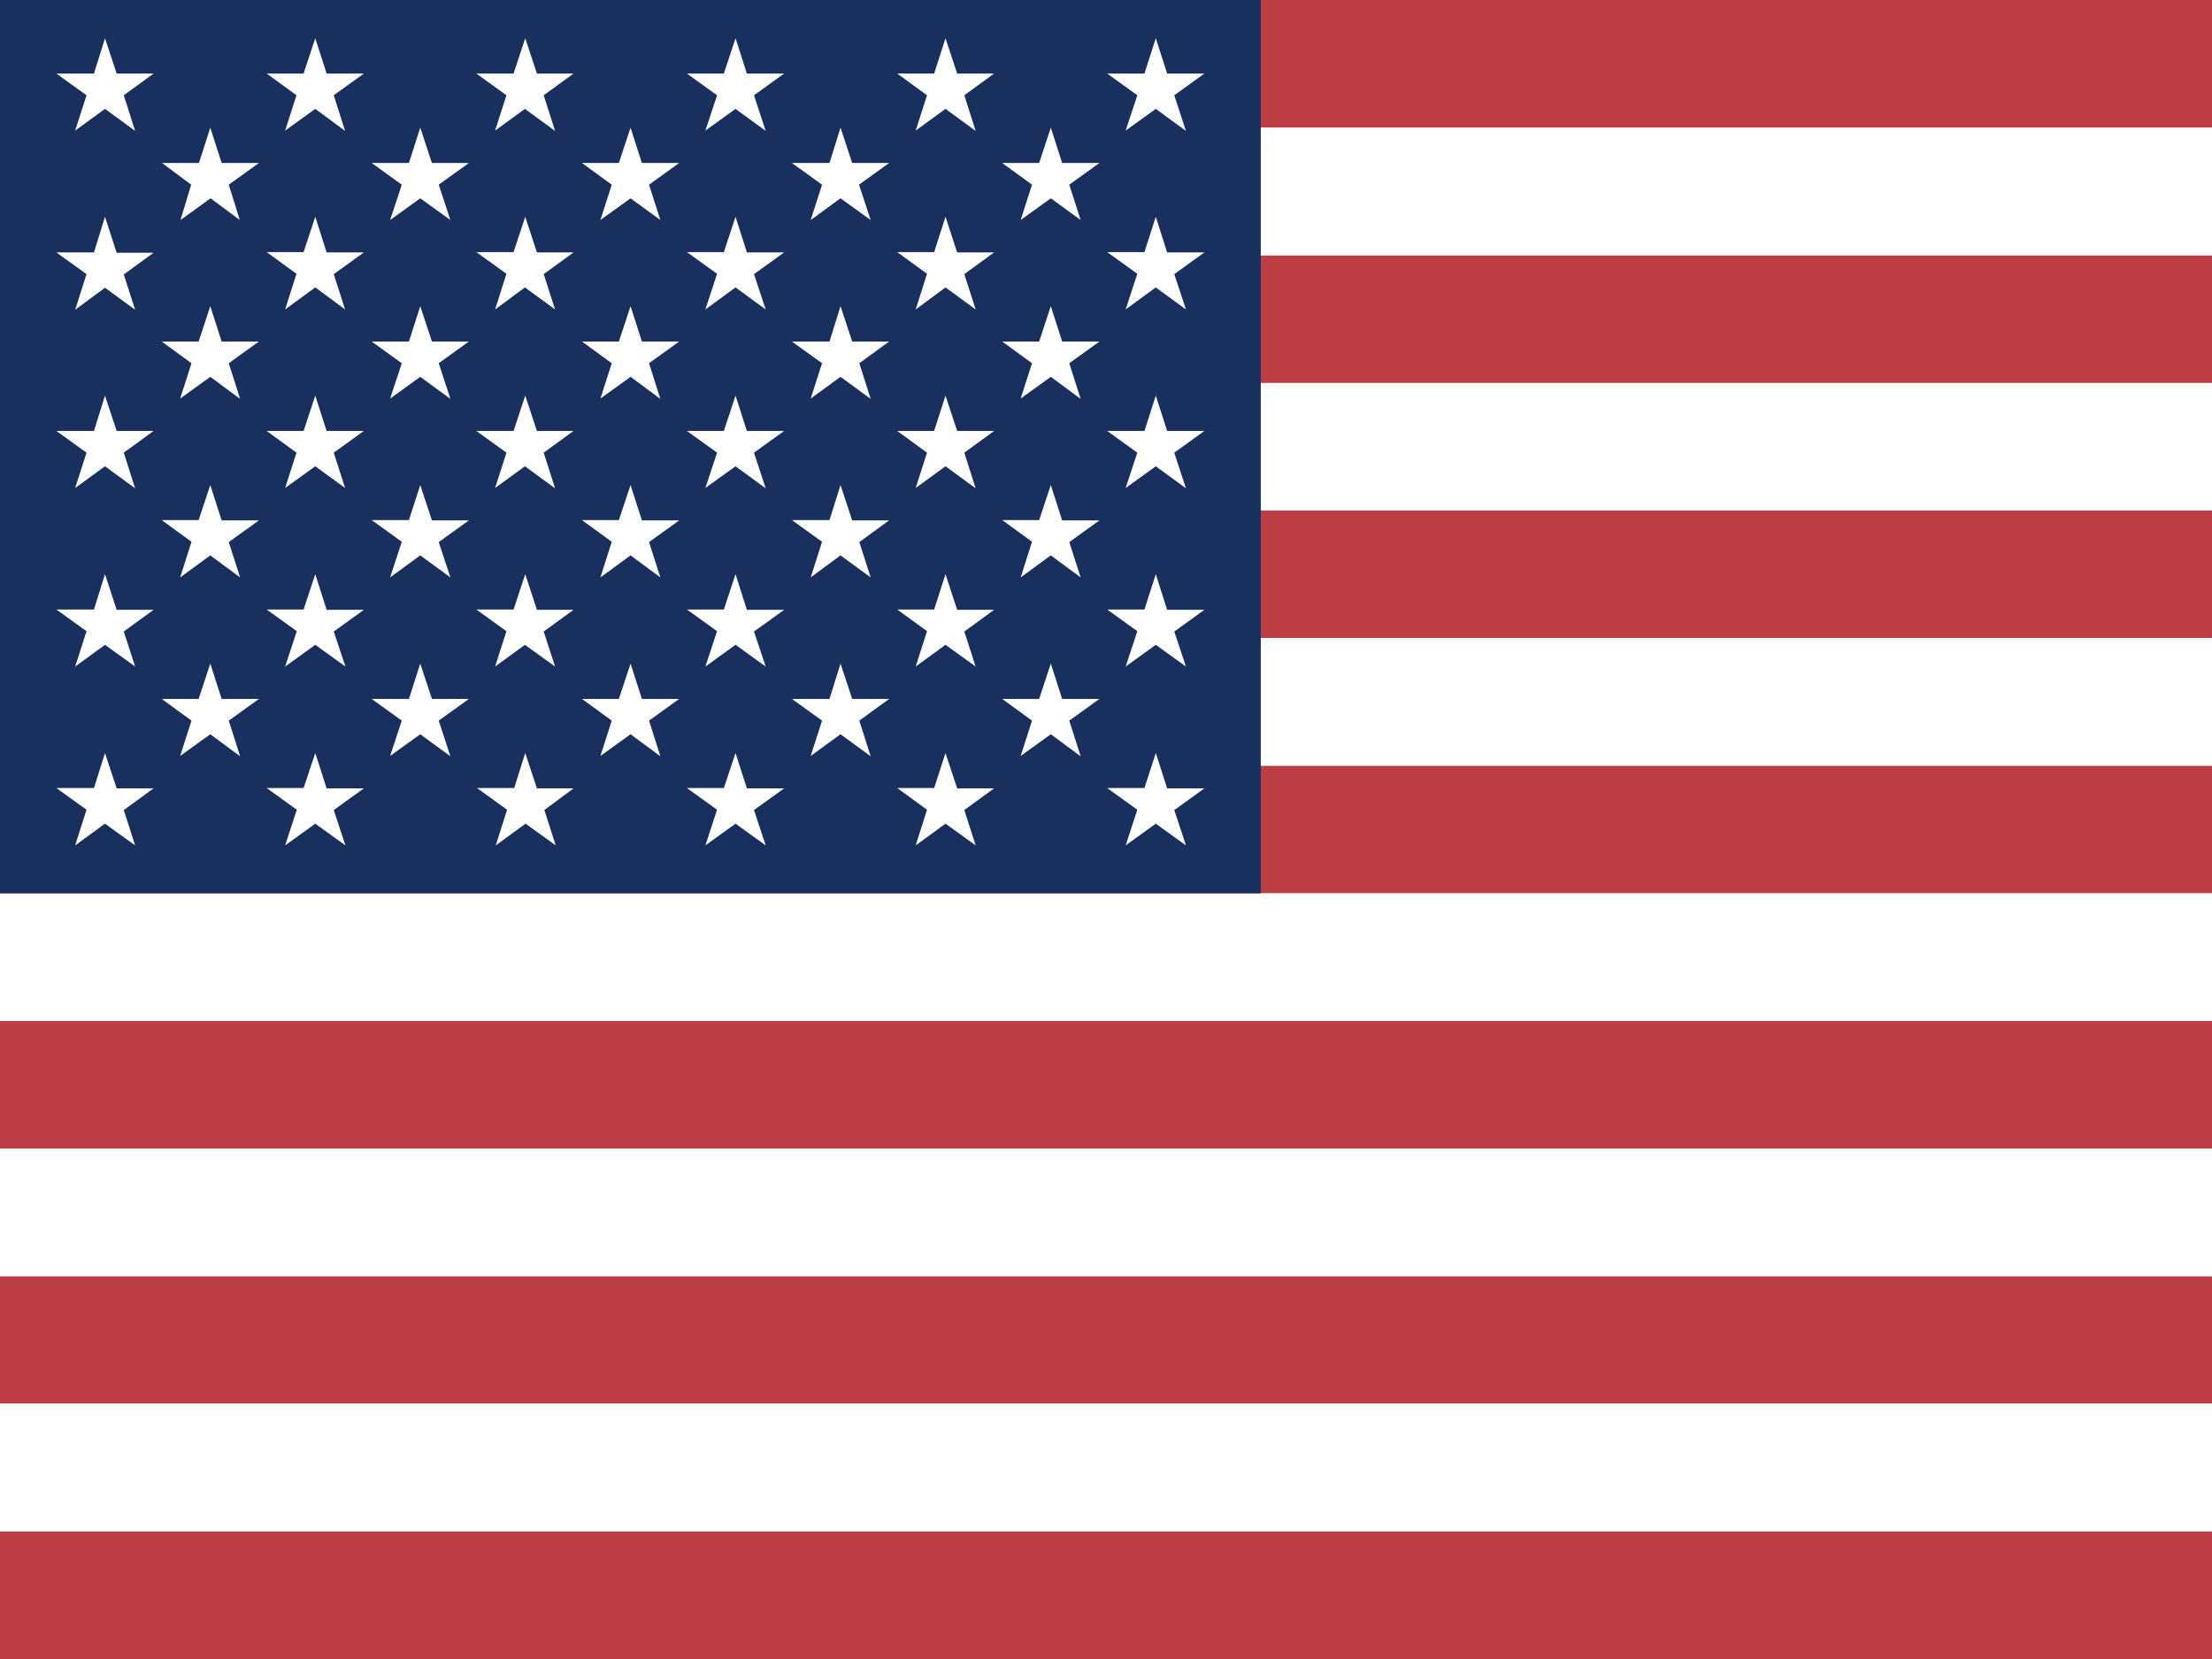
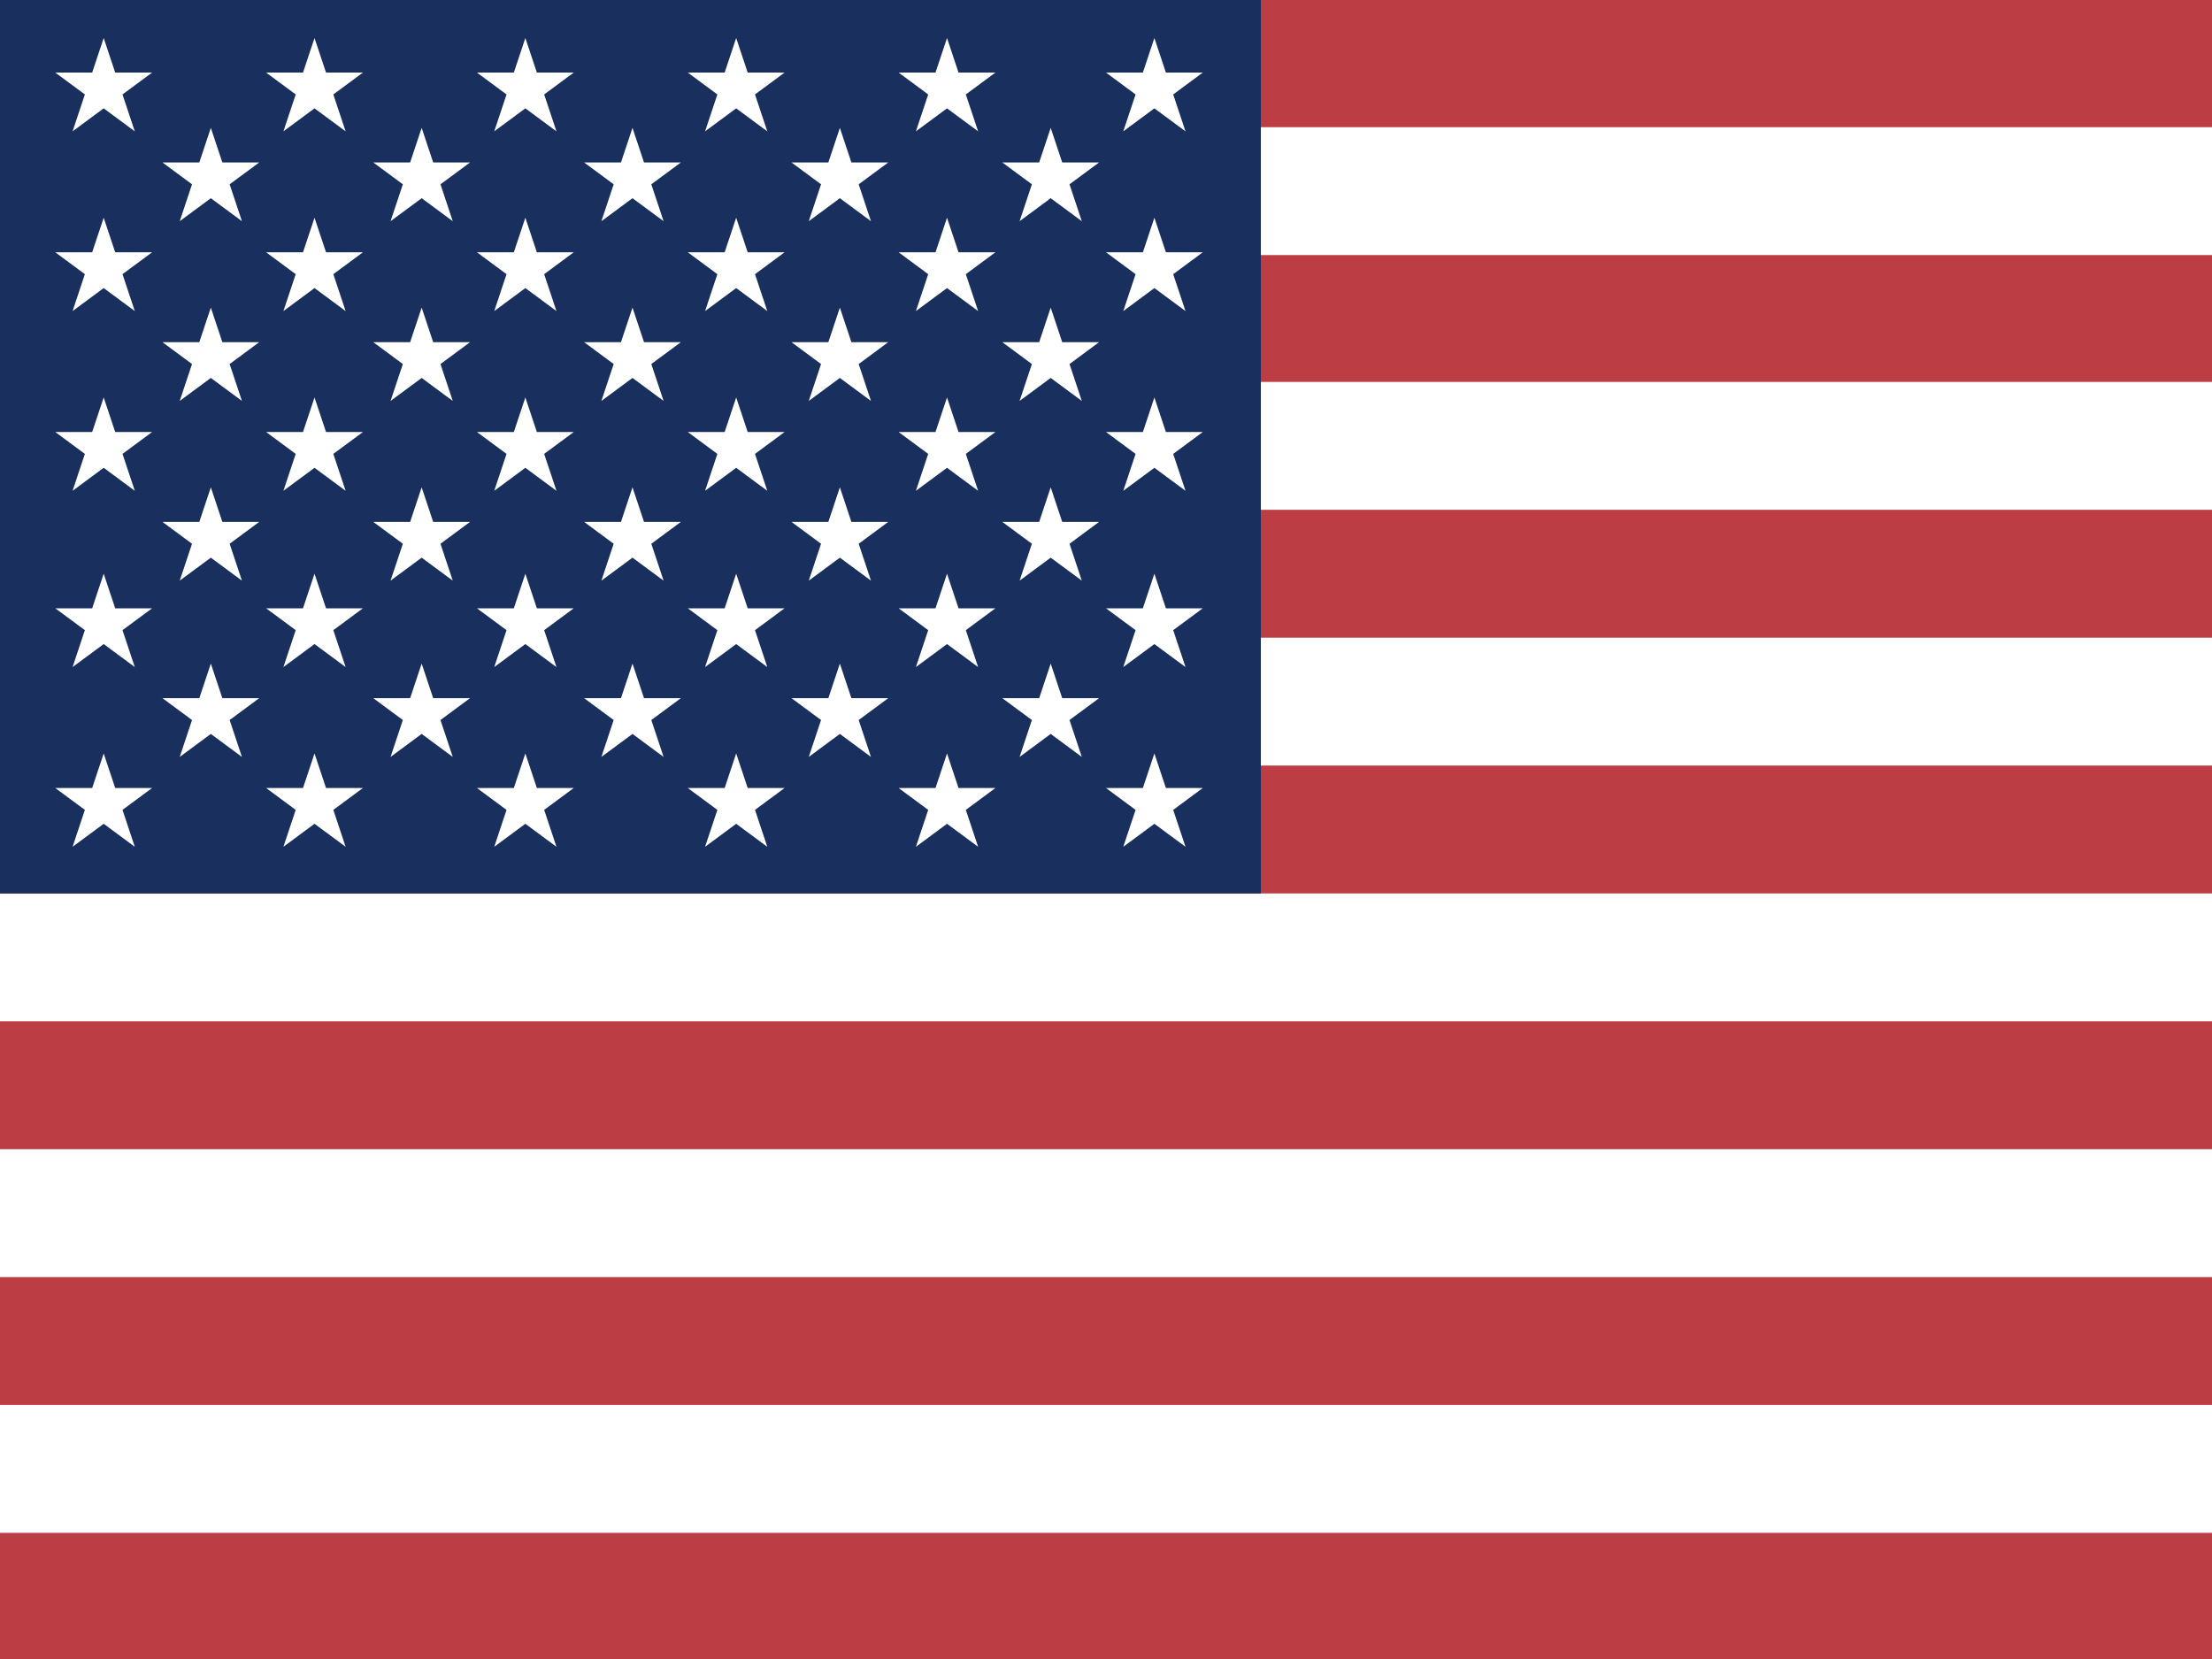
<svg xmlns="http://www.w3.org/2000/svg" id="flag-icons-um" viewBox="0 0 640 480">
-   <defs>
-     <clipPath id="a">
-       <path fill-opacity=".7" d="M0 0h682.7v512H0z" />
-     </clipPath>
-   </defs>
-   <g fill-rule="evenodd" clip-path="url(#a)" transform="scale(.9375)">
-     <g stroke-width="1pt">
-       <path fill="#bd3d44" d="M0 0h972.8v39.4H0zm0 78.8h972.8v39.4H0zm0 78.7h972.8V197H0zm0 78.8h972.8v39.4H0zm0 78.8h972.8v39.4H0zm0 78.7h972.8v39.4H0zm0 78.8h972.8V512H0z" />
-       <path fill="#fff" d="M0 39.4h972.8v39.4H0zm0 78.8h972.8v39.3H0zm0 78.7h972.8v39.4H0zm0 78.8h972.8v39.4H0zm0 78.8h972.8v39.4H0zm0 78.7h972.8v39.4H0z" />
-     </g>
-     <path fill="#192f5d" d="M0 0h389.1v275.7H0z" />
-     <path fill="#fff" d="M32.4 11.8 36 22.7h11.4l-9.2 6.7 3.5 11-9.3-6.8-9.2 6.7 3.5-10.9-9.3-6.7H29zm64.9 0 3.5 10.9h11.5l-9.3 6.7 3.5 11-9.2-6.8-9.3 6.7 3.5-10.9-9.2-6.7h11.4zm64.8 0 3.6 10.9H177l-9.2 6.7 3.5 11-9.3-6.8-9.2 6.7 3.5-10.9-9.3-6.7h11.5zm64.9 0 3.5 10.9H242l-9.3 6.7 3.6 11-9.3-6.8-9.3 6.7 3.6-10.9-9.3-6.7h11.4zm64.8 0 3.6 10.9h11.4l-9.2 6.7 3.5 11-9.3-6.8-9.2 6.7 3.5-10.9-9.2-6.7h11.4zm64.9 0 3.5 10.9h11.5l-9.3 6.7 3.6 11-9.3-6.8-9.3 6.7 3.6-10.9-9.3-6.7h11.5zM64.9 39.4l3.5 10.9h11.5L70.6 57 74 67.9l-9-6.7-9.3 6.7L59 57l-9-6.7h11.4zm64.8 0 3.6 10.9h11.4l-9.3 6.7 3.6 10.9-9.3-6.7-9.3 6.7L124 57l-9.3-6.7h11.5zm64.9 0 3.5 10.9h11.5l-9.3 6.7 3.5 10.9-9.2-6.7-9.3 6.7 3.5-10.9-9.2-6.7H191zm64.8 0 3.6 10.9h11.4l-9.3 6.7 3.6 10.9-9.3-6.7-9.2 6.7 3.5-10.9-9.3-6.7H256zm64.9 0 3.5 10.9h11.5L330 57l3.5 10.9-9.2-6.7-9.3 6.7 3.5-10.9-9.2-6.7h11.4zM32.4 66.9 36 78h11.4l-9.2 6.7 3.5 10.9-9.3-6.8-9.2 6.8 3.5-11-9.3-6.7H29zm64.9 0 3.5 11h11.5l-9.3 6.7 3.5 10.9-9.2-6.8-9.3 6.8 3.5-11-9.2-6.7h11.4zm64.8 0 3.6 11H177l-9.2 6.7 3.5 10.9-9.3-6.8-9.2 6.8 3.5-11-9.3-6.7h11.5zm64.9 0 3.5 11H242l-9.3 6.7 3.6 10.9-9.3-6.8-9.3 6.8 3.6-11-9.3-6.7h11.4zm64.8 0 3.6 11h11.4l-9.2 6.7 3.5 10.9-9.3-6.8-9.2 6.8 3.5-11-9.2-6.7h11.4zm64.9 0 3.5 11h11.5l-9.3 6.7 3.6 10.9-9.3-6.8-9.3 6.8 3.6-11-9.3-6.7h11.5zM64.9 94.5l3.5 10.9h11.5l-9.3 6.7 3.5 11-9.2-6.8-9.3 6.7 3.5-10.9-9.2-6.7h11.4zm64.8 0 3.6 10.9h11.4l-9.3 6.7 3.6 11-9.3-6.8-9.3 6.7 3.6-10.9-9.3-6.7h11.5zm64.9 0 3.5 10.9h11.5l-9.3 6.7 3.5 11-9.2-6.8-9.3 6.7 3.5-10.9-9.2-6.7H191zm64.8 0 3.6 10.9h11.4l-9.2 6.7 3.5 11-9.3-6.8-9.2 6.7 3.5-10.9-9.3-6.7H256zm64.9 0 3.5 10.9h11.5l-9.3 6.7 3.5 11-9.2-6.8-9.3 6.7 3.5-10.9-9.2-6.7h11.4zM32.4 122.1 36 133h11.4l-9.2 6.7 3.5 11-9.3-6.8-9.2 6.7 3.5-10.9-9.3-6.7H29zm64.9 0 3.5 10.9h11.5l-9.3 6.7 3.5 10.9-9.2-6.7-9.3 6.7 3.5-10.9-9.2-6.7h11.4zm64.8 0 3.6 10.9H177l-9.2 6.7 3.5 11-9.3-6.8-9.2 6.7 3.5-10.9-9.3-6.7h11.5zm64.9 0 3.5 10.9H242l-9.3 6.7 3.6 11-9.3-6.8-9.3 6.7 3.6-10.9-9.3-6.7h11.4zm64.8 0 3.6 10.9h11.4l-9.2 6.7 3.5 11-9.3-6.8-9.2 6.7 3.5-10.9-9.2-6.7h11.4zm64.9 0 3.5 10.9h11.5l-9.3 6.7 3.6 11-9.3-6.8-9.3 6.7 3.6-10.9-9.3-6.7h11.5zM64.9 149.7l3.5 10.9h11.5l-9.3 6.7 3.5 10.9-9.2-6.8-9.3 6.8 3.5-11-9.2-6.7h11.4zm64.8 0 3.6 10.9h11.4l-9.3 6.7 3.6 10.9-9.3-6.8-9.3 6.8 3.6-11-9.3-6.7h11.5zm64.9 0 3.5 10.9h11.5l-9.3 6.7 3.5 10.9-9.2-6.8-9.3 6.8 3.5-11-9.2-6.7H191zm64.8 0 3.6 10.9h11.4l-9.2 6.7 3.5 10.9-9.3-6.8-9.2 6.8 3.5-11-9.3-6.7H256zm64.9 0 3.5 10.9h11.5l-9.3 6.7 3.5 10.9-9.2-6.8-9.3 6.8 3.5-11-9.2-6.7h11.4zM32.4 177.2l3.6 11h11.4l-9.2 6.7 3.5 10.8-9.3-6.7-9.2 6.7 3.5-10.9-9.3-6.7H29zm64.9 0 3.5 11h11.5l-9.3 6.7 3.6 10.8-9.3-6.7-9.3 6.7 3.6-10.9-9.3-6.7h11.4zm64.8 0 3.6 11H177l-9.2 6.7 3.5 10.8-9.3-6.7-9.2 6.7 3.5-10.9-9.3-6.7h11.5zm64.9 0 3.5 11H242l-9.3 6.7 3.6 10.8-9.3-6.7-9.3 6.7 3.6-10.9-9.3-6.7h11.4zm64.8 0 3.6 11h11.4l-9.2 6.7 3.5 10.8-9.3-6.7-9.2 6.7 3.5-10.9-9.2-6.7h11.4zm64.9 0 3.5 11h11.5l-9.3 6.7 3.6 10.8-9.3-6.7-9.3 6.7 3.6-10.9-9.3-6.7h11.5zM64.9 204.8l3.5 10.9h11.5l-9.3 6.7 3.5 11-9.2-6.8-9.3 6.7 3.5-10.9-9.2-6.7h11.4zm64.8 0 3.6 10.9h11.4l-9.3 6.7 3.6 11-9.3-6.8-9.3 6.7 3.6-10.9-9.3-6.7h11.5zm64.9 0 3.5 10.9h11.5l-9.3 6.7 3.5 11-9.2-6.8-9.3 6.7 3.5-10.9-9.2-6.7H191zm64.8 0 3.6 10.9h11.4l-9.2 6.7 3.5 11-9.3-6.8-9.2 6.7 3.5-10.9-9.3-6.7H256zm64.9 0 3.5 10.9h11.5l-9.3 6.7 3.5 11-9.2-6.8-9.3 6.7 3.5-10.9-9.2-6.7h11.4zM32.4 232.4l3.6 10.9h11.4l-9.2 6.7 3.5 10.9-9.3-6.7-9.2 6.7 3.5-11-9.3-6.7H29zm64.9 0 3.5 10.9h11.5L103 250l3.6 10.9-9.3-6.7-9.3 6.7 3.6-11-9.3-6.7h11.4zm64.8 0 3.6 10.9H177l-9 6.7 3.5 10.9-9.3-6.7-9.2 6.7 3.5-11-9.3-6.7h11.5zm64.9 0 3.5 10.9H242l-9.3 6.7 3.6 10.9-9.3-6.7-9.3 6.7 3.6-11-9.3-6.7h11.4zm64.8 0 3.6 10.9h11.4l-9.2 6.7 3.5 10.9-9.3-6.7-9.2 6.7 3.5-11-9.2-6.7h11.4zm64.9 0 3.5 10.9h11.5l-9.3 6.7 3.6 10.9-9.3-6.7-9.3 6.7 3.6-11-9.3-6.7h11.5z" />
-   </g>
+   <path fill="#bd3d44" d="M0 0h640v480H0" />
+   <path stroke="#fff" stroke-width="37" d="M0 55.3h640M0 129h640M0 203h640M0 277h640M0 351h640M0 425h640" />
+   <path fill="#192f5d" d="M0 0h364.8v258.5H0" />
+   <marker id="um-a" markerHeight="30" markerWidth="30">
+     <path fill="#fff" d="m14 0 9 27L0 10h28L5 27z" />
+   </marker>
+   <path fill="none" marker-mid="url(#um-a)" d="m0 0 16 11h61 61 61 61 60L47 37h61 61 60 61L16 63h61 61 61 61 60L47 89h61 61 60 61L16 115h61 61 61 61 60L47 141h61 61 60 61L16 166h61 61 61 61 60L47 192h61 61 60 61L16 218h61 61 61 61 60L0 0" />
</svg>
